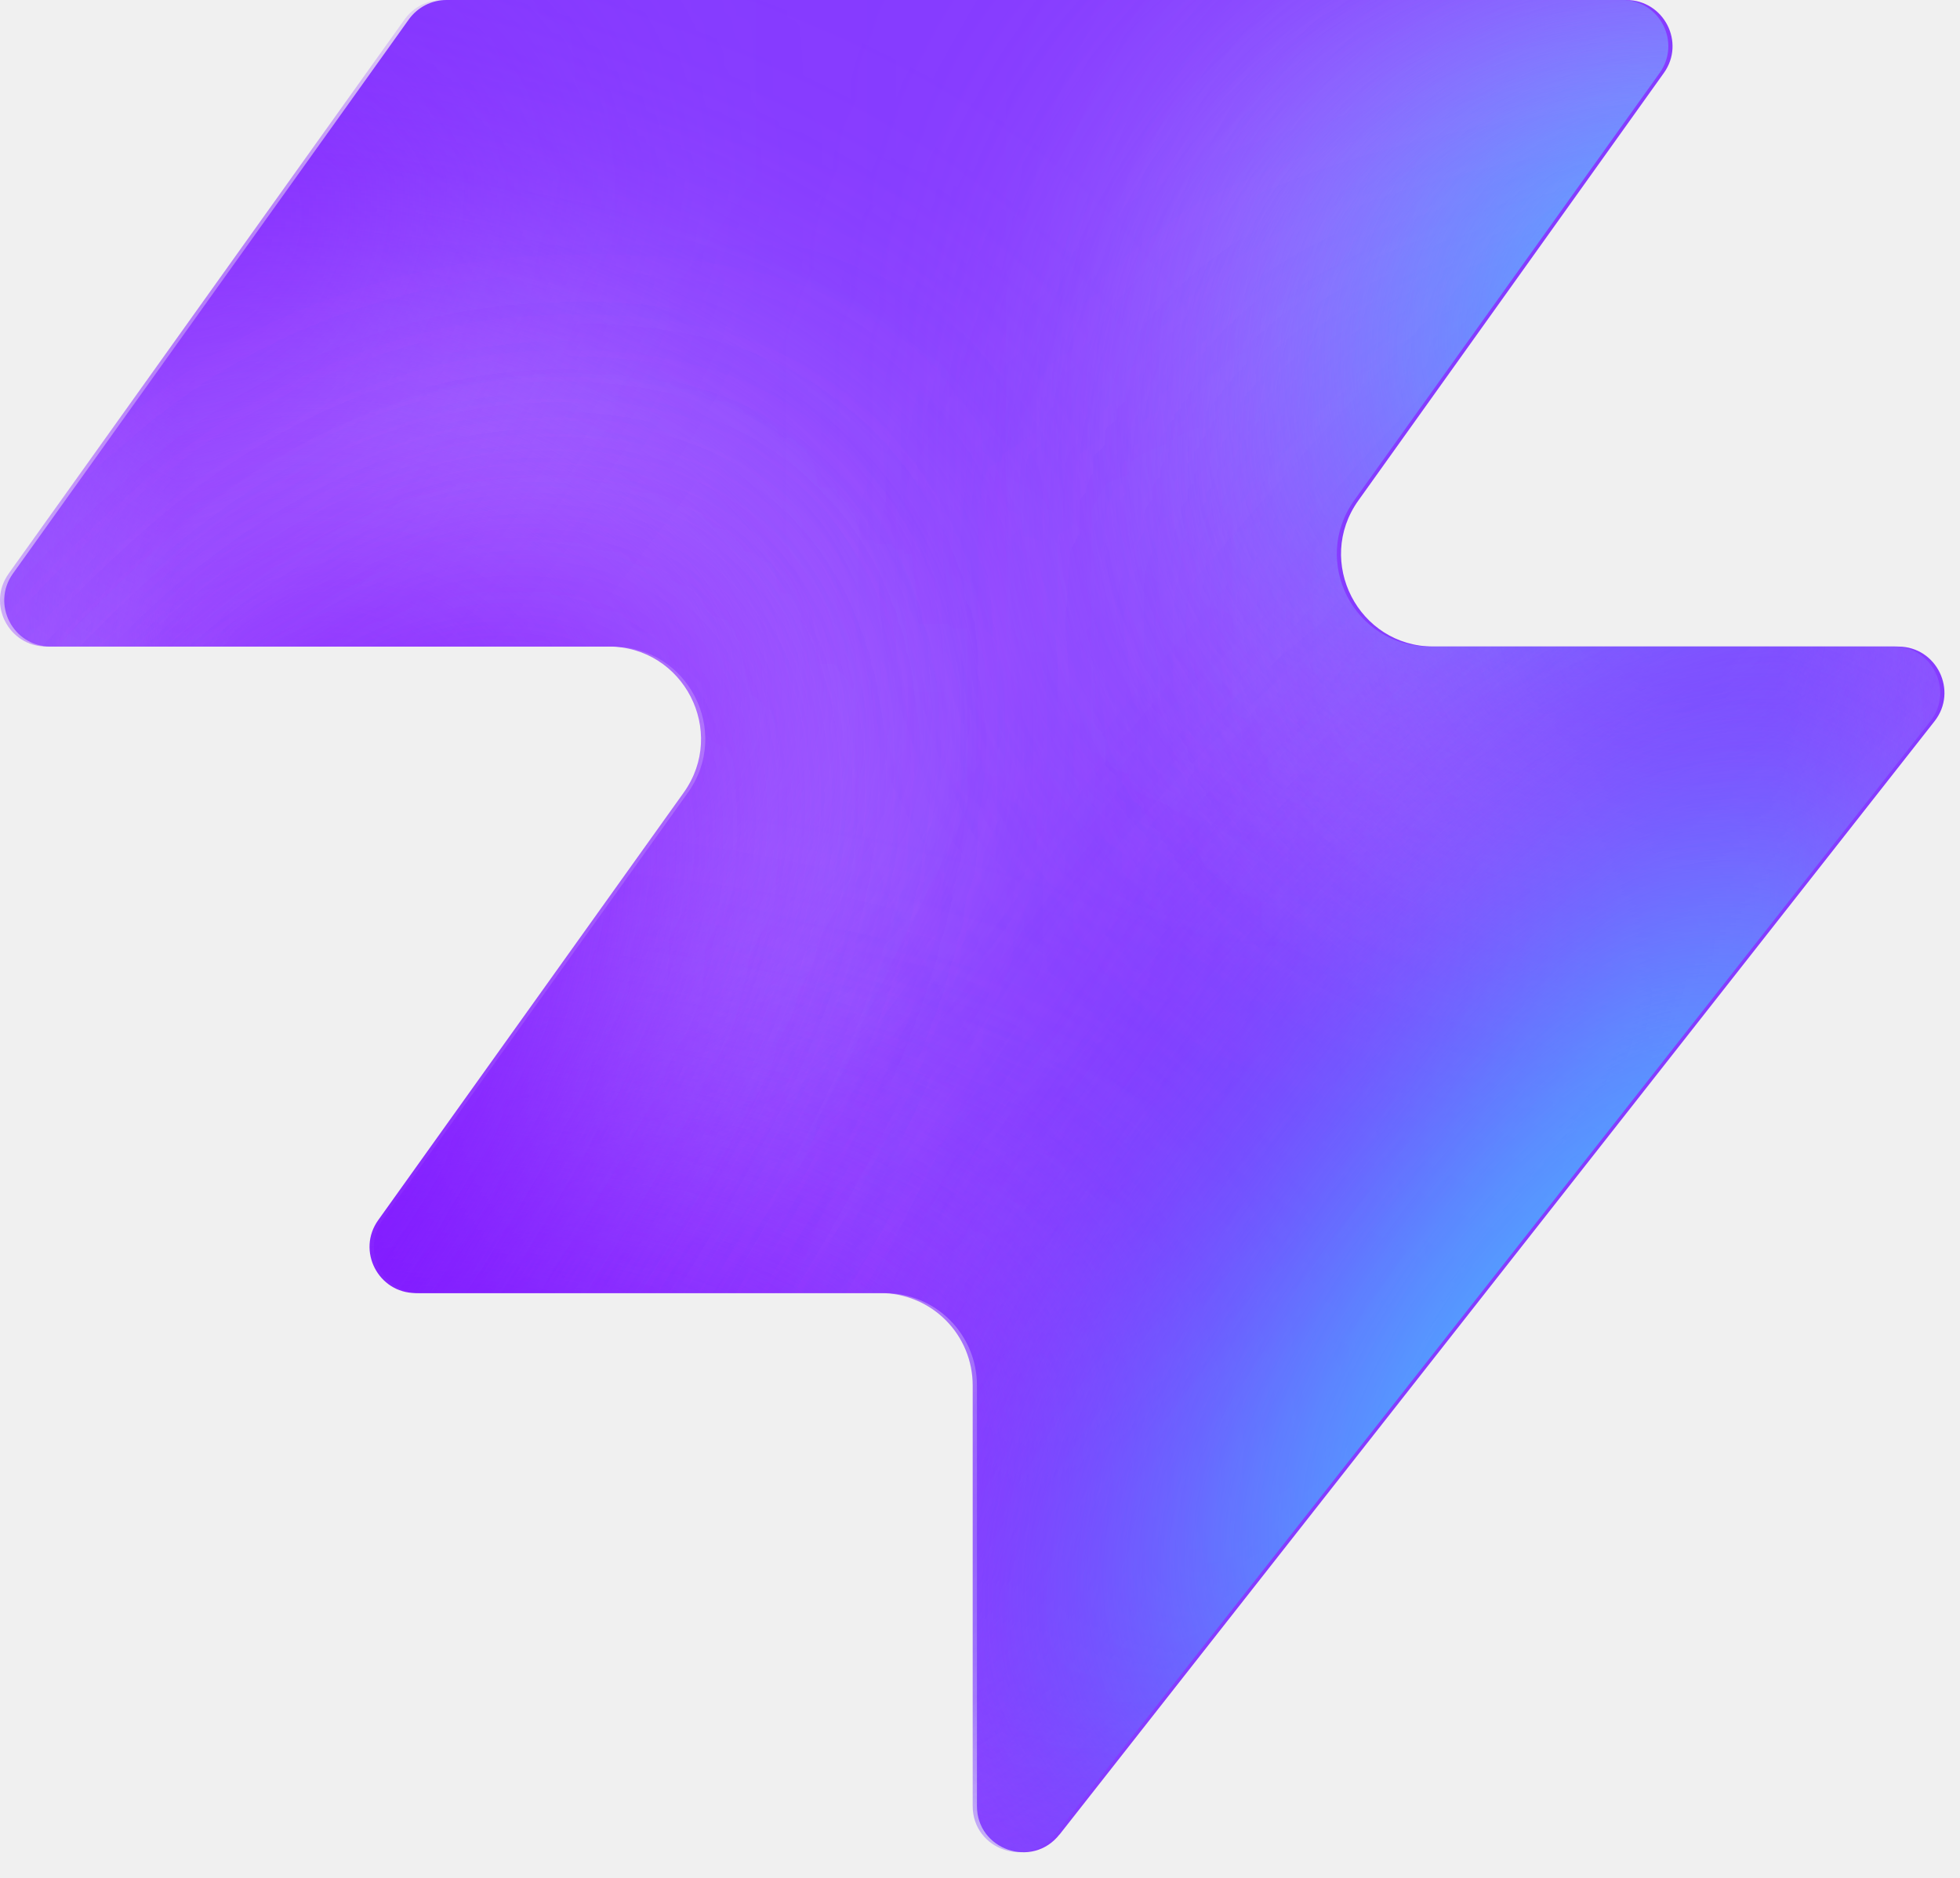
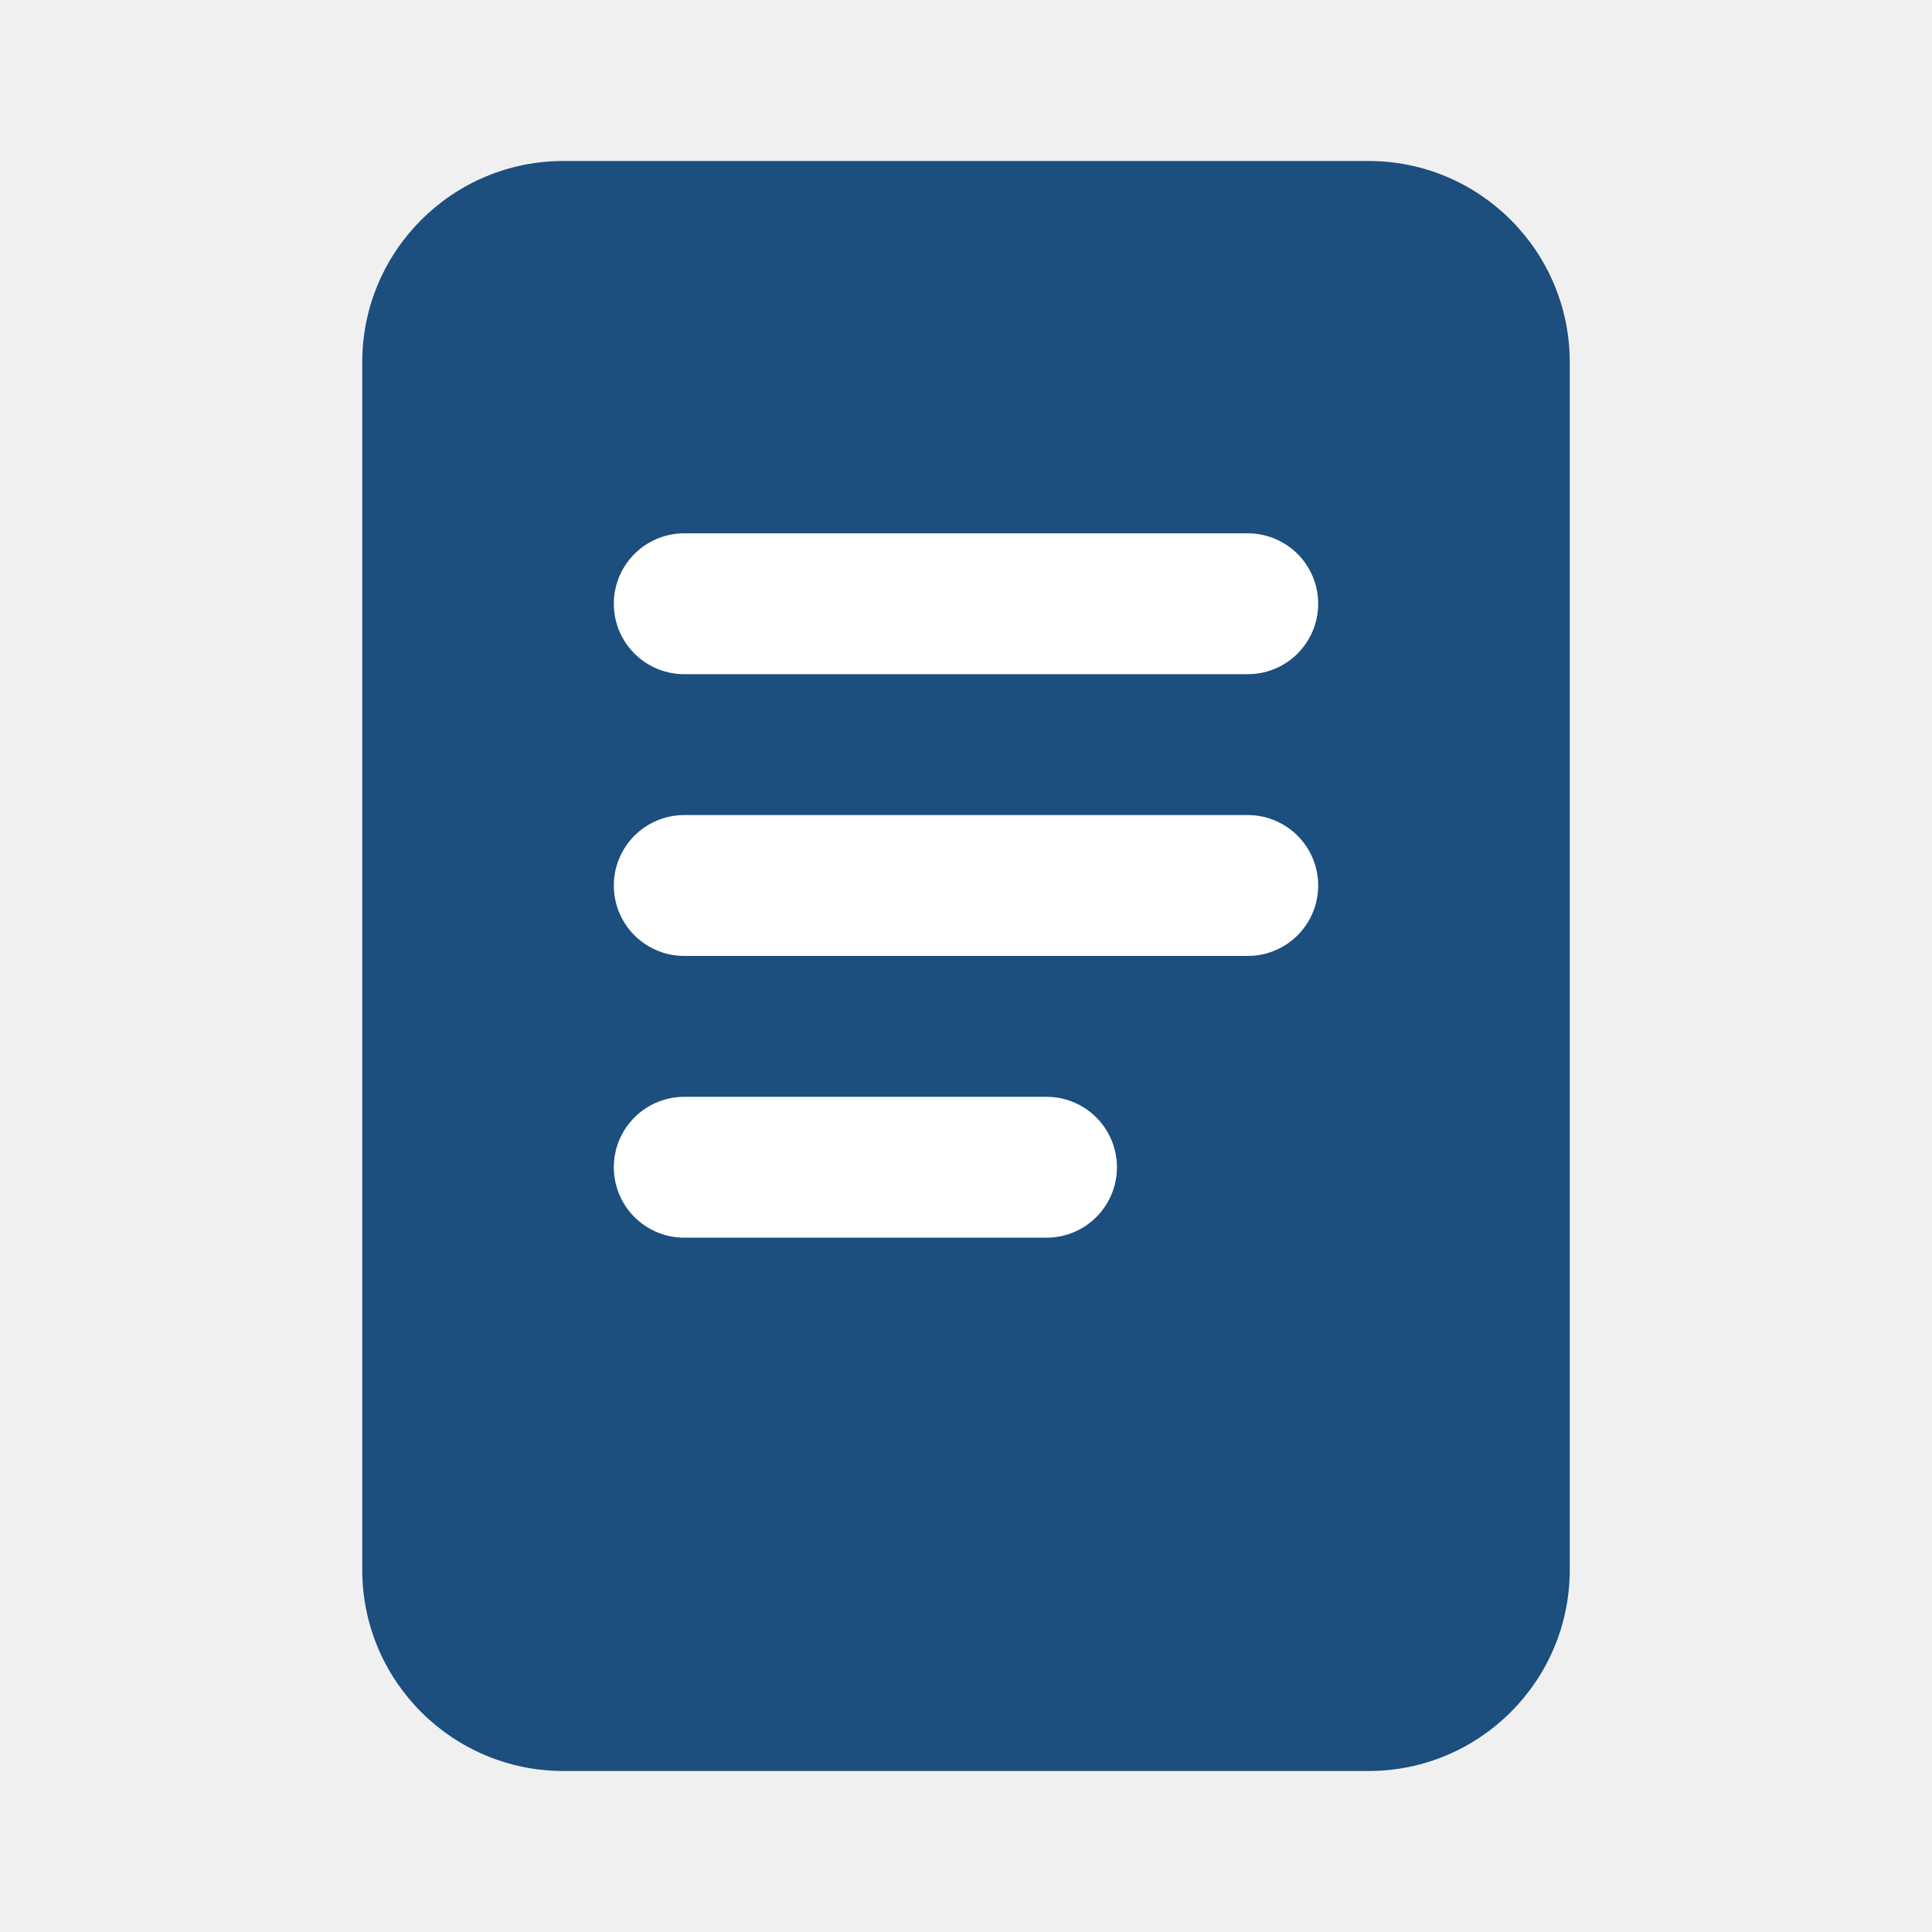
- <svg xmlns="http://www.w3.org/2000/svg" width="48" height="46" fill="none" viewBox="0 0 48 46">
-   <path fill="#863bff" d="M25.946 44.938c-.664.845-2.021.375-2.021-.698V33.937a2.26 2.26 0 0 0-2.262-2.262H10.287c-.92 0-1.456-1.04-.92-1.788l7.48-10.471c1.07-1.497 0-3.578-1.842-3.578H1.237c-.92 0-1.456-1.04-.92-1.788L10.013.474c.214-.297.556-.474.92-.474h28.894c.92 0 1.456 1.04.92 1.788l-7.48 10.471c-1.07 1.498 0 3.579 1.842 3.579h11.377c.943 0 1.473 1.088.89 1.83L25.947 44.94z" style="fill:#863bff;fill:color(display-p3 .525 .23 1);fill-opacity:1" />
-   <mask id="a" width="48" height="46" x="0" y="0" maskUnits="userSpaceOnUse" style="mask-type:alpha">
-     <path fill="#000" d="M25.842 44.938c-.664.844-2.021.375-2.021-.698V33.937a2.26 2.26 0 0 0-2.262-2.262H10.183c-.92 0-1.456-1.04-.92-1.788l7.48-10.471c1.07-1.498 0-3.579-1.842-3.579H1.133c-.92 0-1.456-1.04-.92-1.787L9.91.473c.214-.297.556-.474.92-.474h28.894c.92 0 1.456 1.04.92 1.788l-7.48 10.471c-1.07 1.498 0 3.578 1.842 3.578h11.377c.943 0 1.473 1.088.89 1.832L25.843 44.94z" style="fill:#000;fill-opacity:1" />
-   </mask>
-   <g mask="url(#a)">
-     <g filter="url(#b)">
-       <ellipse cx="5.508" cy="14.704" fill="#ede6ff" rx="5.508" ry="14.704" style="fill:#ede6ff;fill:color(display-p3 .927 .903 1);fill-opacity:1" transform="matrix(.00324 1 1 -.00324 -4.47 31.516)" />
-     </g>
-     <g filter="url(#c)">
-       <ellipse cx="10.399" cy="29.851" fill="#ede6ff" rx="10.399" ry="29.851" style="fill:#ede6ff;fill:color(display-p3 .927 .903 1);fill-opacity:1" transform="matrix(.00324 1 1 -.00324 -39.328 7.883)" />
-     </g>
-     <g filter="url(#d)">
-       <ellipse cx="5.508" cy="30.487" fill="#7e14ff" rx="5.508" ry="30.487" style="fill:#7e14ff;fill:color(display-p3 .492 .077 1);fill-opacity:1" transform="rotate(89.814 -25.913 -14.639)scale(1 -1)" />
-     </g>
-     <g filter="url(#e)">
-       <ellipse cx="5.508" cy="30.599" fill="#7e14ff" rx="5.508" ry="30.599" style="fill:#7e14ff;fill:color(display-p3 .492 .077 1);fill-opacity:1" transform="rotate(89.814 -32.644 -3.334)scale(1 -1)" />
-     </g>
-     <g filter="url(#f)">
-       <ellipse cx="5.508" cy="30.599" fill="#7e14ff" rx="5.508" ry="30.599" style="fill:#7e14ff;fill:color(display-p3 .492 .077 1);fill-opacity:1" transform="matrix(.00324 1 1 -.00324 -34.34 30.47)" />
-     </g>
-     <g filter="url(#g)">
-       <ellipse cx="14.072" cy="22.078" fill="#ede6ff" rx="14.072" ry="22.078" style="fill:#ede6ff;fill:color(display-p3 .927 .903 1);fill-opacity:1" transform="rotate(93.35 24.506 48.493)scale(-1 1)" />
-     </g>
-     <g filter="url(#h)">
-       <ellipse cx="3.47" cy="21.501" fill="#7e14ff" rx="3.47" ry="21.501" style="fill:#7e14ff;fill:color(display-p3 .492 .077 1);fill-opacity:1" transform="rotate(89.009 28.708 47.59)scale(-1 1)" />
-     </g>
-     <g filter="url(#i)">
-       <ellipse cx="3.47" cy="21.501" fill="#7e14ff" rx="3.47" ry="21.501" style="fill:#7e14ff;fill:color(display-p3 .492 .077 1);fill-opacity:1" transform="rotate(89.009 28.708 47.59)scale(-1 1)" />
-     </g>
-     <g filter="url(#j)">
-       <ellipse cx=".387" cy="8.972" fill="#7e14ff" rx="4.407" ry="29.108" style="fill:#7e14ff;fill:color(display-p3 .492 .077 1);fill-opacity:1" transform="rotate(39.51 .387 8.972)" />
-     </g>
-     <g filter="url(#k)">
-       <ellipse cx="47.523" cy="-6.092" fill="#7e14ff" rx="4.407" ry="29.108" style="fill:#7e14ff;fill:color(display-p3 .492 .077 1);fill-opacity:1" transform="rotate(37.892 47.523 -6.092)" />
-     </g>
-     <g filter="url(#l)">
-       <ellipse cx="41.412" cy="6.333" fill="#47bfff" rx="5.971" ry="9.665" style="fill:#47bfff;fill:color(display-p3 .28 .748 1);fill-opacity:1" transform="rotate(37.892 41.412 6.333)" />
-     </g>
-     <g filter="url(#m)">
-       <ellipse cx="-1.879" cy="38.332" fill="#7e14ff" rx="4.407" ry="29.108" style="fill:#7e14ff;fill:color(display-p3 .492 .077 1);fill-opacity:1" transform="rotate(37.892 -1.88 38.332)" />
-     </g>
-     <g filter="url(#n)">
-       <ellipse cx="-1.879" cy="38.332" fill="#7e14ff" rx="4.407" ry="29.108" style="fill:#7e14ff;fill:color(display-p3 .492 .077 1);fill-opacity:1" transform="rotate(37.892 -1.88 38.332)" />
-     </g>
-     <g filter="url(#o)">
-       <ellipse cx="35.651" cy="29.907" fill="#7e14ff" rx="4.407" ry="29.108" style="fill:#7e14ff;fill:color(display-p3 .492 .077 1);fill-opacity:1" transform="rotate(37.892 35.651 29.907)" />
-     </g>
-     <g filter="url(#p)">
-       <ellipse cx="38.418" cy="32.4" fill="#47bfff" rx="5.971" ry="15.297" style="fill:#47bfff;fill:color(display-p3 .28 .748 1);fill-opacity:1" transform="rotate(37.892 38.418 32.4)" />
-     </g>
-   </g>
-   <defs>
-     <filter id="b" width="60.045" height="41.654" x="-19.77" y="16.149" color-interpolation-filters="sRGB" filterUnits="userSpaceOnUse">
-       <feFlood flood-opacity="0" result="BackgroundImageFix" />
-       <feBlend in="SourceGraphic" in2="BackgroundImageFix" result="shape" />
-       <feGaussianBlur result="effect1_foregroundBlur_2002_17158" stdDeviation="7.659" />
-     </filter>
-     <filter id="c" width="90.34" height="51.437" x="-54.613" y="-7.533" color-interpolation-filters="sRGB" filterUnits="userSpaceOnUse">
-       <feFlood flood-opacity="0" result="BackgroundImageFix" />
-       <feBlend in="SourceGraphic" in2="BackgroundImageFix" result="shape" />
-       <feGaussianBlur result="effect1_foregroundBlur_2002_17158" stdDeviation="7.659" />
-     </filter>
-     <filter id="d" width="79.355" height="29.4" x="-49.64" y="2.03" color-interpolation-filters="sRGB" filterUnits="userSpaceOnUse">
-       <feFlood flood-opacity="0" result="BackgroundImageFix" />
-       <feBlend in="SourceGraphic" in2="BackgroundImageFix" result="shape" />
-       <feGaussianBlur result="effect1_foregroundBlur_2002_17158" stdDeviation="4.596" />
-     </filter>
-     <filter id="e" width="79.579" height="29.4" x="-45.045" y="20.029" color-interpolation-filters="sRGB" filterUnits="userSpaceOnUse">
-       <feFlood flood-opacity="0" result="BackgroundImageFix" />
-       <feBlend in="SourceGraphic" in2="BackgroundImageFix" result="shape" />
-       <feGaussianBlur result="effect1_foregroundBlur_2002_17158" stdDeviation="4.596" />
-     </filter>
-     <filter id="f" width="79.579" height="29.4" x="-43.513" y="21.178" color-interpolation-filters="sRGB" filterUnits="userSpaceOnUse">
-       <feFlood flood-opacity="0" result="BackgroundImageFix" />
-       <feBlend in="SourceGraphic" in2="BackgroundImageFix" result="shape" />
-       <feGaussianBlur result="effect1_foregroundBlur_2002_17158" stdDeviation="4.596" />
-     </filter>
-     <filter id="g" width="74.749" height="58.852" x="15.756" y="-17.901" color-interpolation-filters="sRGB" filterUnits="userSpaceOnUse">
-       <feFlood flood-opacity="0" result="BackgroundImageFix" />
-       <feBlend in="SourceGraphic" in2="BackgroundImageFix" result="shape" />
-       <feGaussianBlur result="effect1_foregroundBlur_2002_17158" stdDeviation="7.659" />
-     </filter>
-     <filter id="h" width="61.377" height="25.362" x="23.548" y="2.284" color-interpolation-filters="sRGB" filterUnits="userSpaceOnUse">
-       <feFlood flood-opacity="0" result="BackgroundImageFix" />
-       <feBlend in="SourceGraphic" in2="BackgroundImageFix" result="shape" />
-       <feGaussianBlur result="effect1_foregroundBlur_2002_17158" stdDeviation="4.596" />
-     </filter>
-     <filter id="i" width="61.377" height="25.362" x="23.548" y="2.284" color-interpolation-filters="sRGB" filterUnits="userSpaceOnUse">
-       <feFlood flood-opacity="0" result="BackgroundImageFix" />
-       <feBlend in="SourceGraphic" in2="BackgroundImageFix" result="shape" />
-       <feGaussianBlur result="effect1_foregroundBlur_2002_17158" stdDeviation="4.596" />
-     </filter>
-     <filter id="j" width="56.045" height="63.649" x="-27.636" y="-22.853" color-interpolation-filters="sRGB" filterUnits="userSpaceOnUse">
-       <feFlood flood-opacity="0" result="BackgroundImageFix" />
-       <feBlend in="SourceGraphic" in2="BackgroundImageFix" result="shape" />
-       <feGaussianBlur result="effect1_foregroundBlur_2002_17158" stdDeviation="4.596" />
-     </filter>
-     <filter id="k" width="54.814" height="64.646" x="20.116" y="-38.415" color-interpolation-filters="sRGB" filterUnits="userSpaceOnUse">
-       <feFlood flood-opacity="0" result="BackgroundImageFix" />
-       <feBlend in="SourceGraphic" in2="BackgroundImageFix" result="shape" />
-       <feGaussianBlur result="effect1_foregroundBlur_2002_17158" stdDeviation="4.596" />
-     </filter>
-     <filter id="l" width="33.541" height="35.313" x="24.641" y="-11.323" color-interpolation-filters="sRGB" filterUnits="userSpaceOnUse">
-       <feFlood flood-opacity="0" result="BackgroundImageFix" />
-       <feBlend in="SourceGraphic" in2="BackgroundImageFix" result="shape" />
-       <feGaussianBlur result="effect1_foregroundBlur_2002_17158" stdDeviation="4.596" />
-     </filter>
-     <filter id="m" width="54.814" height="64.646" x="-29.286" y="6.009" color-interpolation-filters="sRGB" filterUnits="userSpaceOnUse">
-       <feFlood flood-opacity="0" result="BackgroundImageFix" />
-       <feBlend in="SourceGraphic" in2="BackgroundImageFix" result="shape" />
-       <feGaussianBlur result="effect1_foregroundBlur_2002_17158" stdDeviation="4.596" />
-     </filter>
-     <filter id="n" width="54.814" height="64.646" x="-29.286" y="6.009" color-interpolation-filters="sRGB" filterUnits="userSpaceOnUse">
-       <feFlood flood-opacity="0" result="BackgroundImageFix" />
-       <feBlend in="SourceGraphic" in2="BackgroundImageFix" result="shape" />
-       <feGaussianBlur result="effect1_foregroundBlur_2002_17158" stdDeviation="4.596" />
-     </filter>
-     <filter id="o" width="54.814" height="64.646" x="8.244" y="-2.416" color-interpolation-filters="sRGB" filterUnits="userSpaceOnUse">
-       <feFlood flood-opacity="0" result="BackgroundImageFix" />
-       <feBlend in="SourceGraphic" in2="BackgroundImageFix" result="shape" />
-       <feGaussianBlur result="effect1_foregroundBlur_2002_17158" stdDeviation="4.596" />
-     </filter>
-     <filter id="p" width="39.409" height="43.623" x="18.713" y="10.588" color-interpolation-filters="sRGB" filterUnits="userSpaceOnUse">
-       <feFlood flood-opacity="0" result="BackgroundImageFix" />
-       <feBlend in="SourceGraphic" in2="BackgroundImageFix" result="shape" />
-       <feGaussianBlur result="effect1_foregroundBlur_2002_17158" stdDeviation="4.596" />
-     </filter>
-   </defs>
+ <svg xmlns="http://www.w3.org/2000/svg" viewBox="0 0 48 48">
+   <rect x="9" y="4" width="30" height="40" rx="5" fill="#1c4e7e" />
+   <path d="M17 15h14M17 22h14M17 29h9" stroke="#fff" stroke-width="3.5" stroke-linecap="round" />
</svg>
